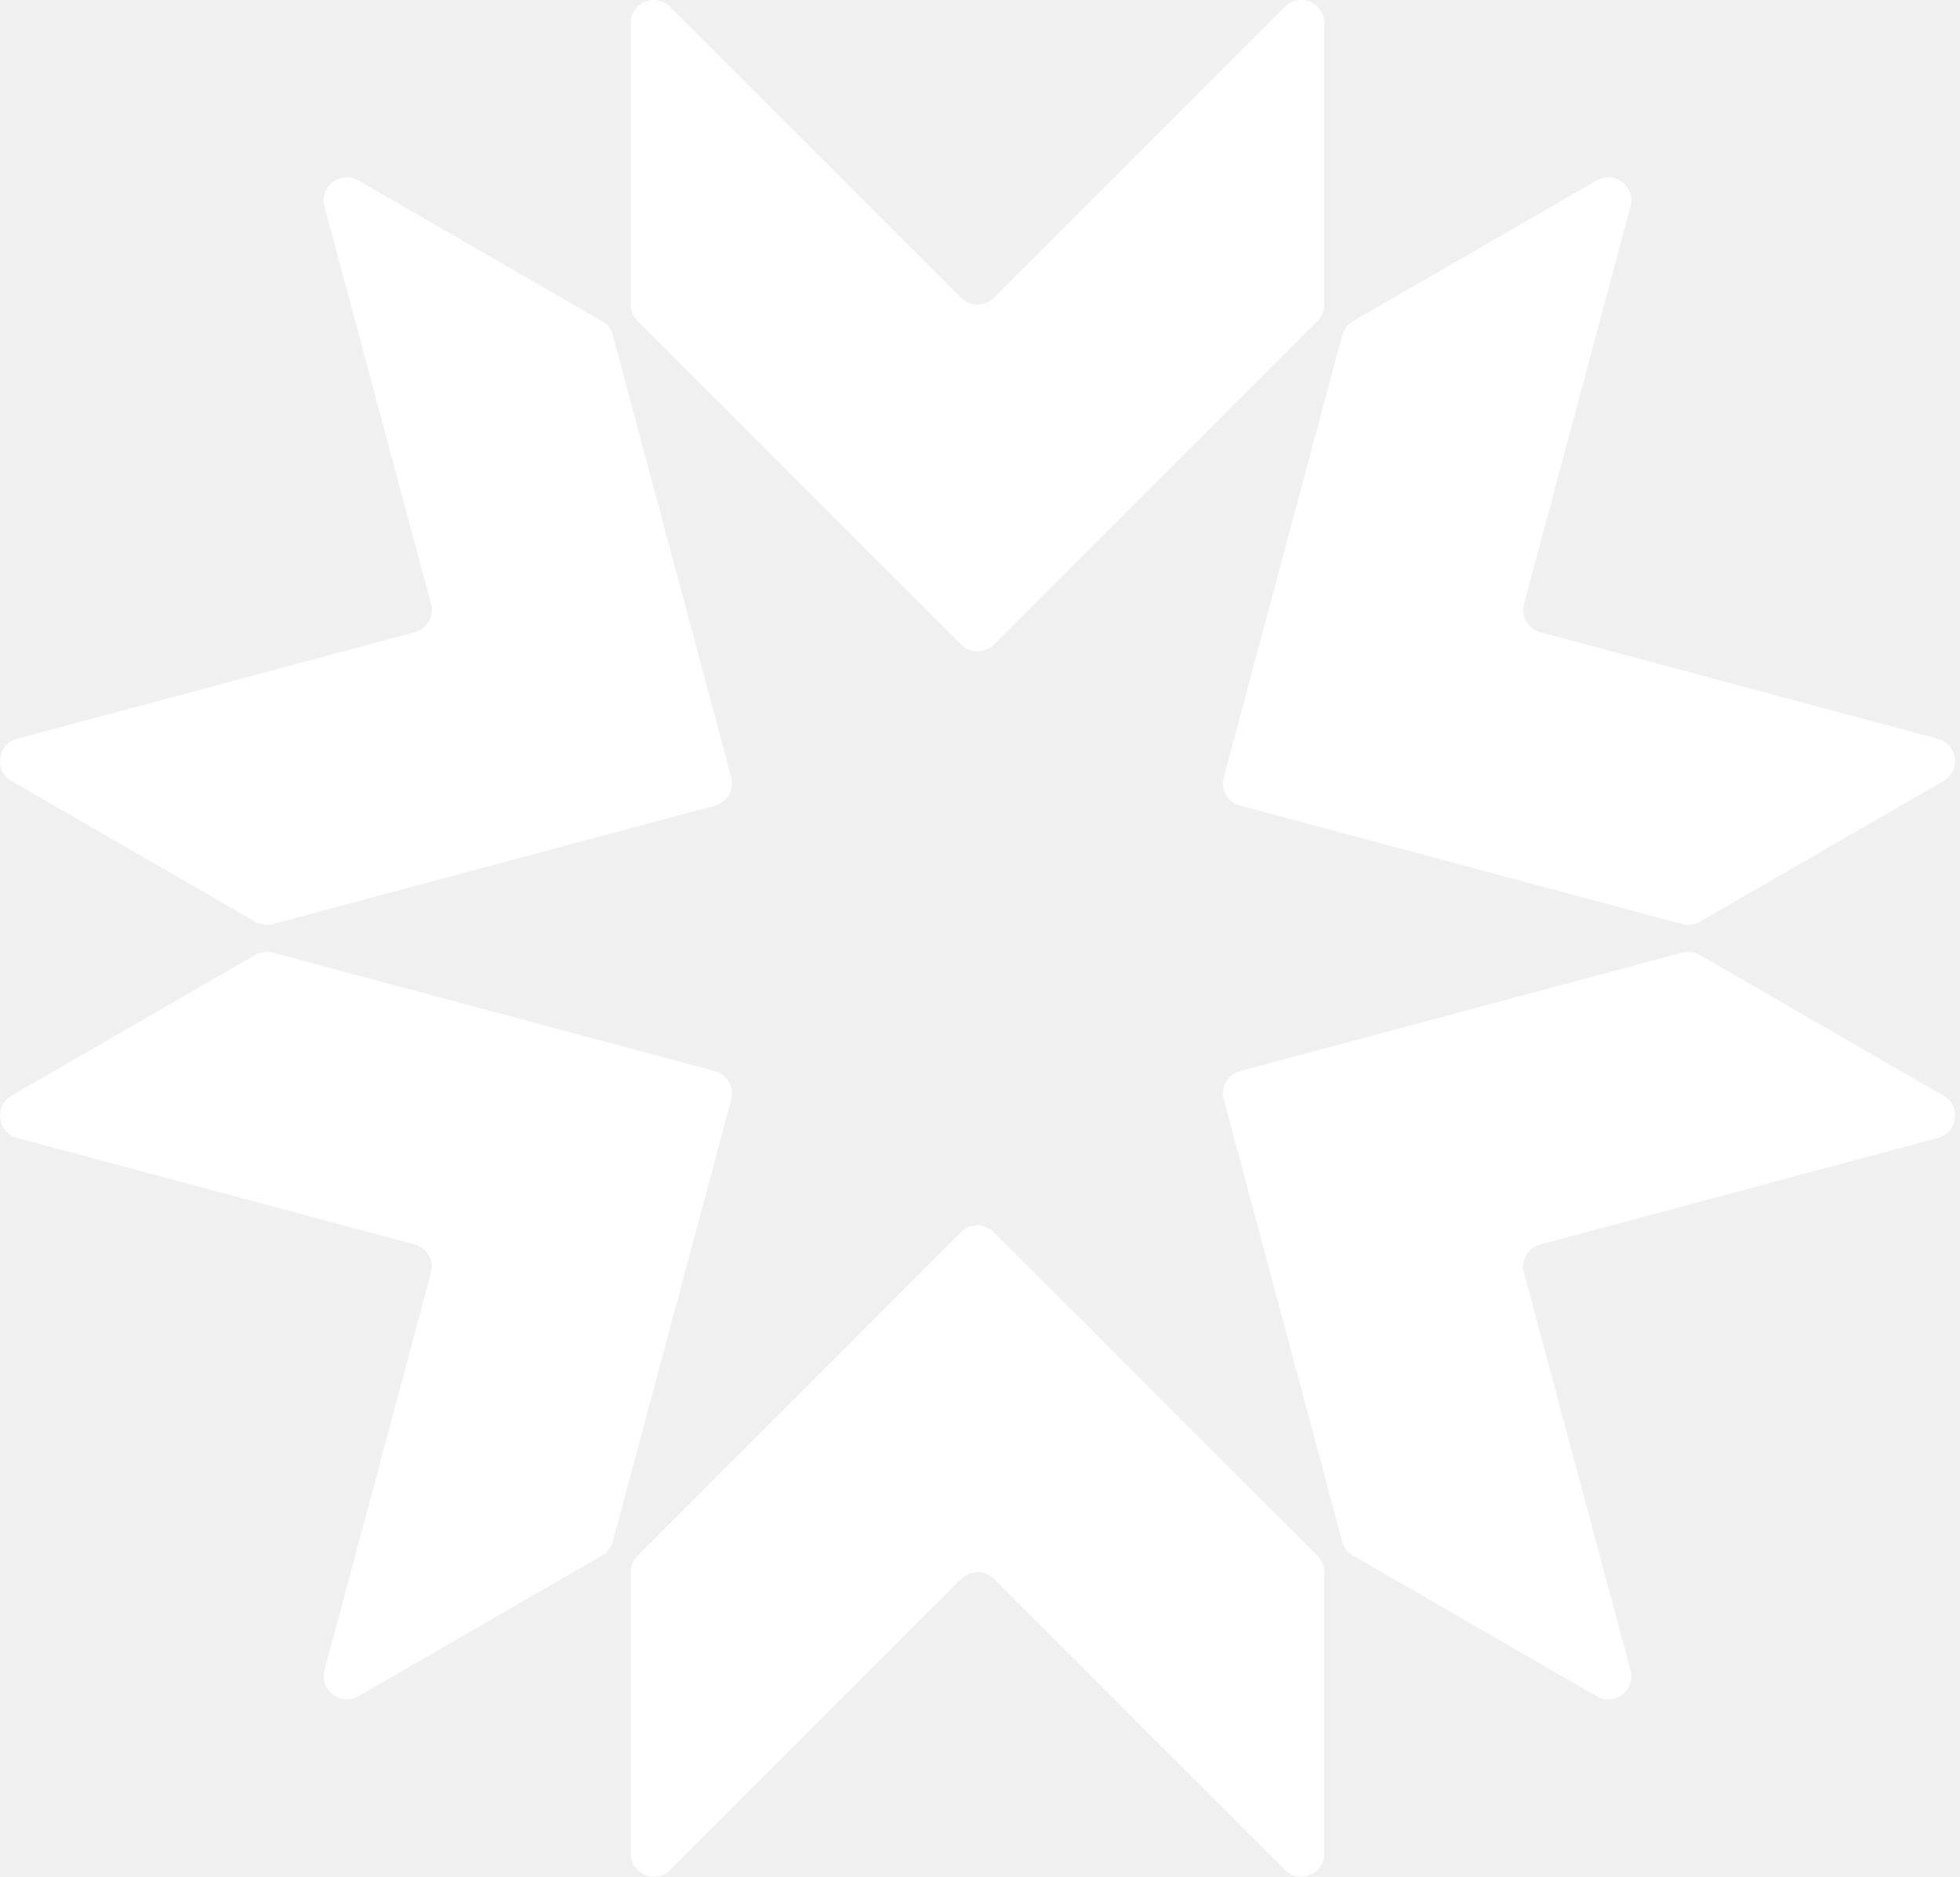
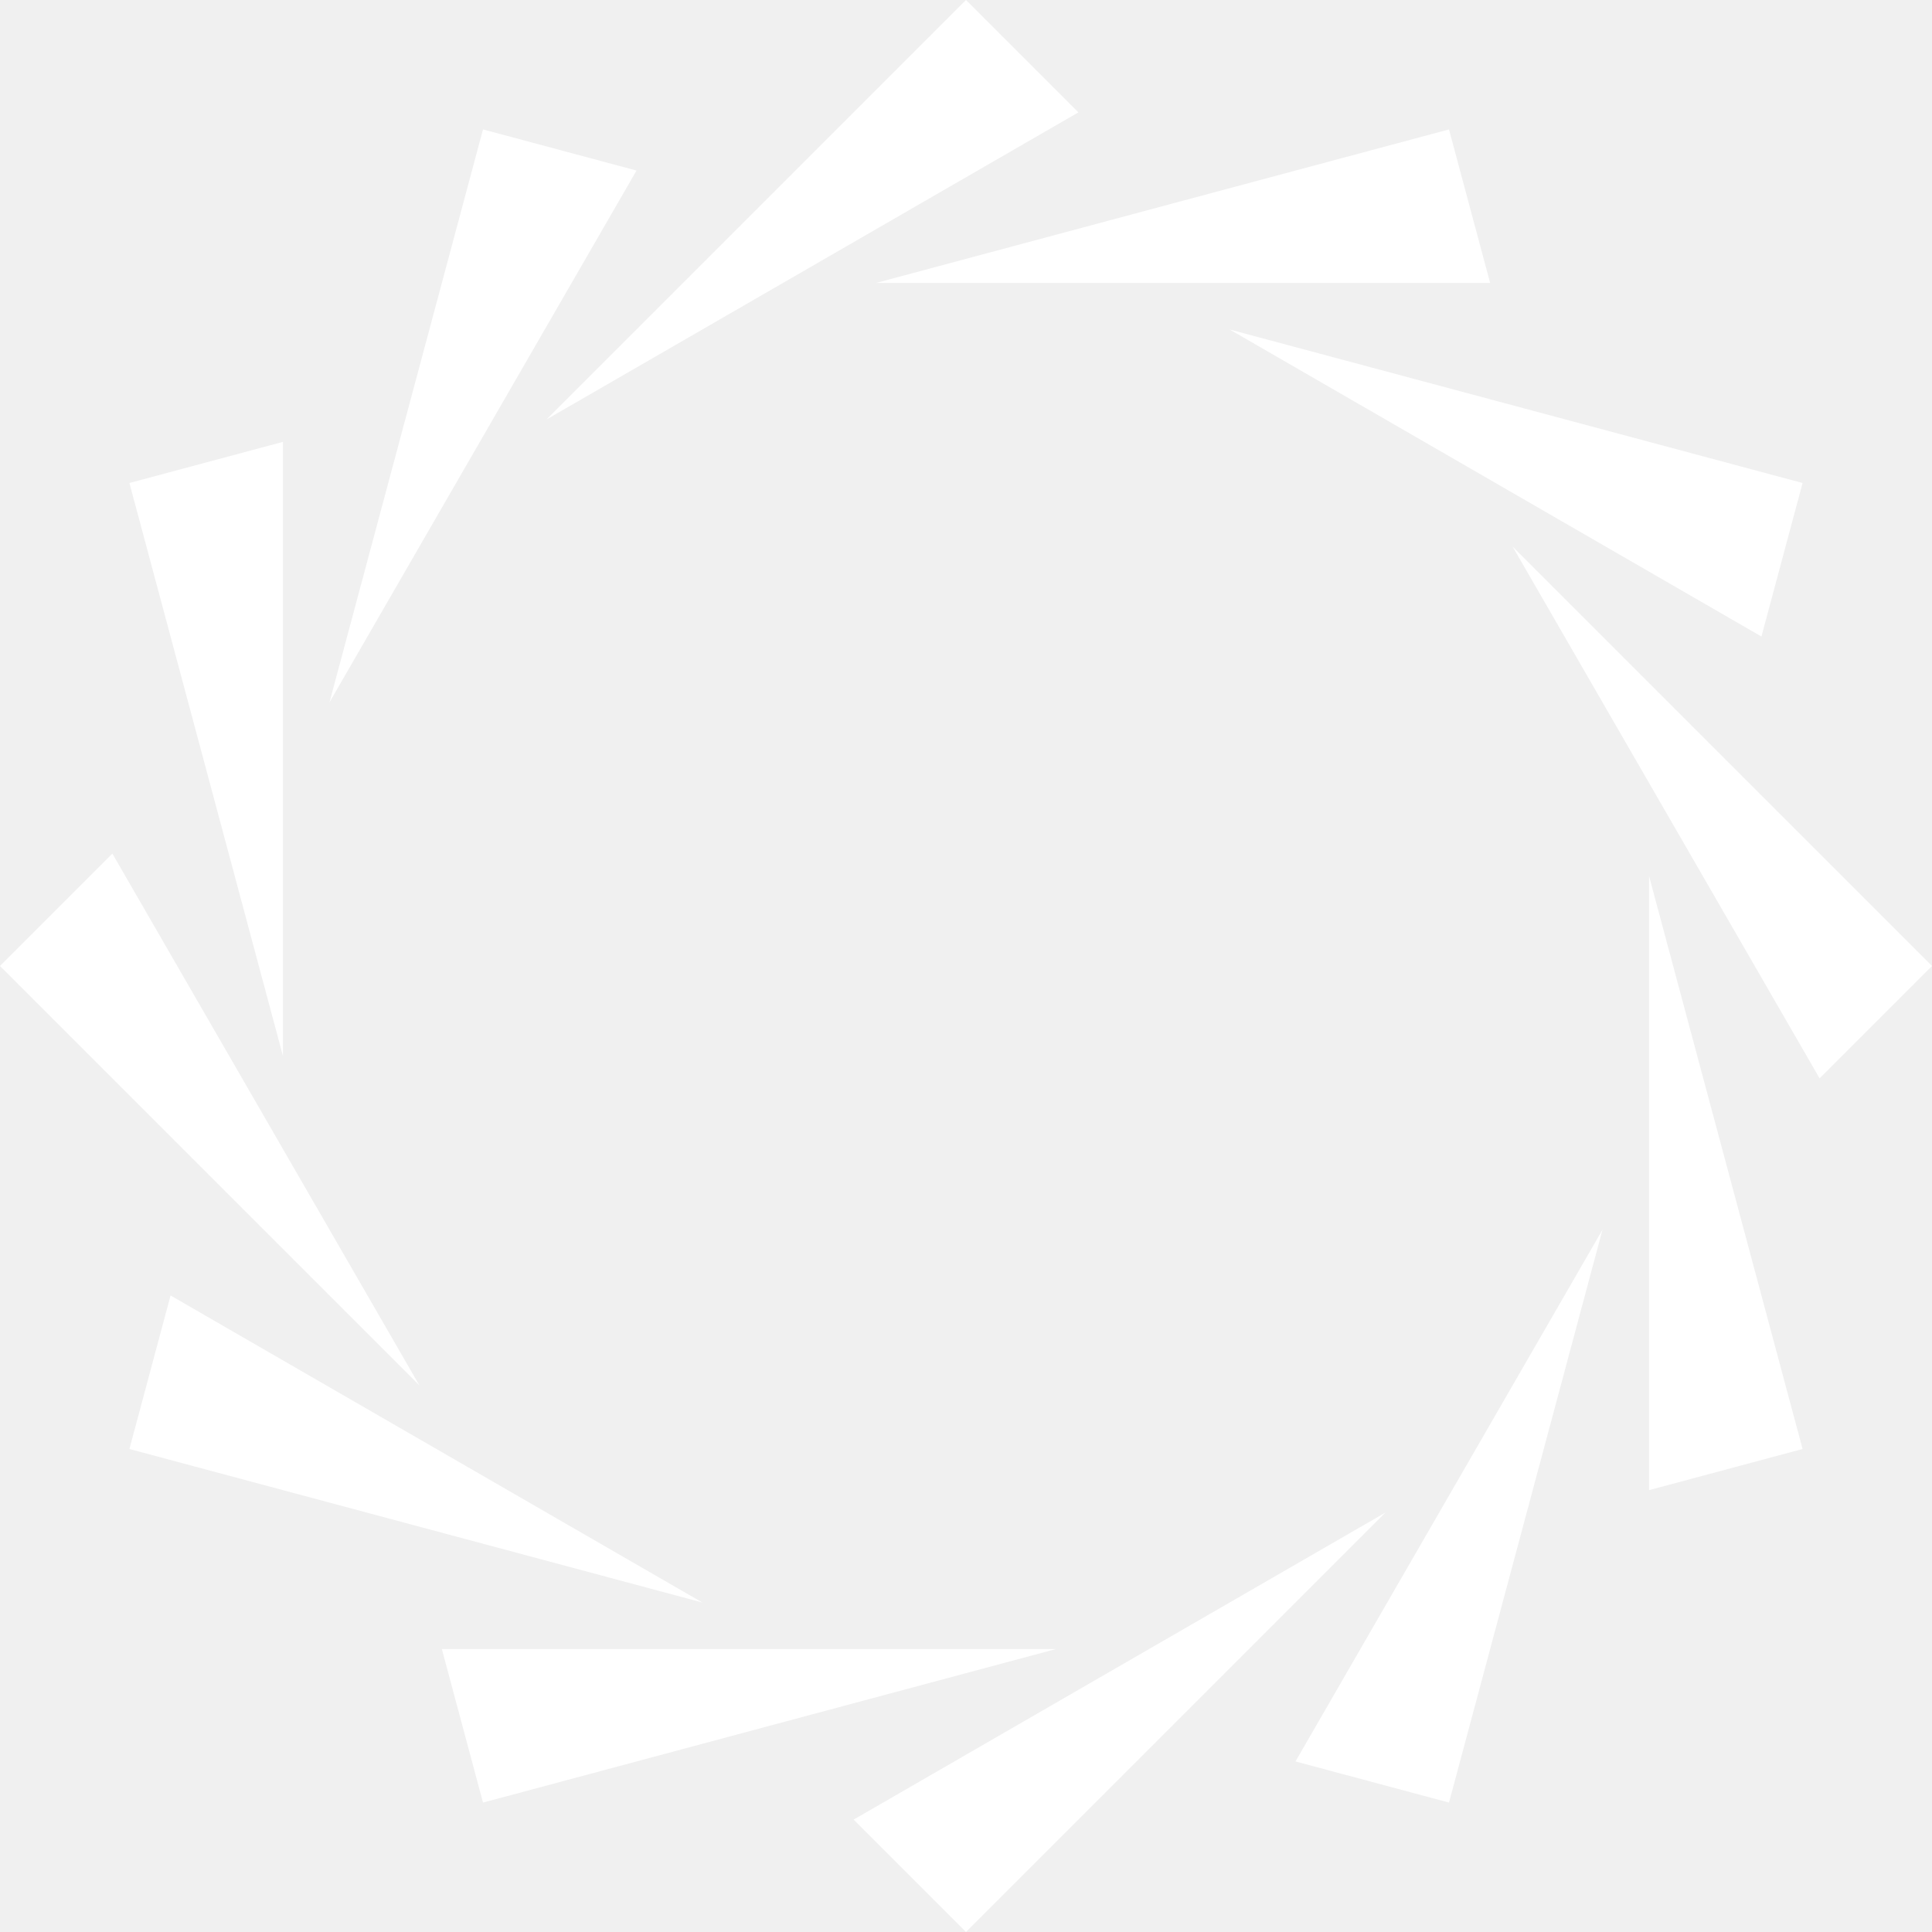
- <svg xmlns="http://www.w3.org/2000/svg" width="261" height="250" viewBox="0 0 261 250" fill="none">
-   <path d="M84.925 42.749C84.348 42.171 84.023 41.388 84.023 40.571V3.086C84.023 0.342 87.341 -1.032 89.281 0.908L128.042 39.669C129.245 40.872 131.195 40.872 132.397 39.669L171.158 0.908C173.098 -1.032 176.416 0.342 176.416 3.086V40.571C176.416 41.388 176.091 42.171 175.514 42.749L132.397 85.865C131.195 87.068 129.245 87.068 128.042 85.865L84.925 42.749Z" fill="white" />
-   <path d="M178.804 44.649C179.015 43.86 179.531 43.187 180.239 42.779L212.702 24.036C215.078 22.664 217.927 24.85 217.217 27.5L203.029 80.449C202.589 82.092 203.564 83.78 205.207 84.221L258.155 98.408C260.806 99.118 261.274 102.678 258.898 104.05L226.435 122.793C225.728 123.201 224.887 123.312 224.098 123.1L165.2 107.319C163.557 106.878 162.582 105.19 163.022 103.547L178.804 44.649Z" fill="white" />
-   <path d="M258.155 151.592C260.806 150.882 261.274 147.322 258.898 145.95L226.435 127.207C225.728 126.799 224.887 126.688 224.098 126.9L165.2 142.681C163.557 143.122 162.582 144.81 163.022 146.453L178.804 205.351C179.015 206.14 179.531 206.813 180.239 207.221L212.702 225.964C215.078 227.336 217.927 225.15 217.217 222.5L203.029 169.551C202.589 167.908 203.564 166.22 205.207 165.78L258.155 151.592Z" fill="white" />
-   <path d="M175.514 207.251C176.091 207.829 176.416 208.612 176.416 209.429V246.914C176.416 249.658 173.098 251.032 171.158 249.092L132.397 210.331C131.194 209.128 129.244 209.128 128.042 210.331L89.281 249.092C87.341 251.032 84.023 249.658 84.023 246.914V209.429C84.023 208.612 84.348 207.829 84.925 207.251L128.042 164.135C129.244 162.932 131.194 162.932 132.397 164.135L175.514 207.251Z" fill="white" />
-   <path d="M43.222 222.5C42.512 225.15 45.361 227.336 47.737 225.964L80.2 207.221C80.907 206.813 81.424 206.14 81.635 205.351L97.417 146.453C97.857 144.81 96.882 143.122 95.239 142.681L36.341 126.9C35.552 126.688 34.711 126.799 34.004 127.207L1.541 145.95C-0.835 147.322 -0.367 150.882 2.284 151.592L55.232 165.779C56.875 166.22 57.85 167.908 57.41 169.551L43.222 222.5Z" fill="white" />
-   <path d="M36.341 123.1C35.552 123.312 34.711 123.201 34.004 122.793L1.541 104.05C-0.835 102.678 -0.367 99.118 2.284 98.408L55.232 84.221C56.875 83.78 57.85 82.091 57.41 80.449L43.222 27.5C42.512 24.85 45.361 22.664 47.737 24.036L80.2 42.779C80.908 43.187 81.424 43.86 81.635 44.649L97.417 103.547C97.857 105.19 96.882 106.878 95.239 107.319L36.341 123.1Z" fill="white" />
+ <svg xmlns="http://www.w3.org/2000/svg" width="250" height="250" viewBox="0 0 250 250" fill="none">
+   <path d="M54.272 179.272L42.635 159.117L36.612 148.684L30.148 137.488L22.938 125L14.542 110.458L0 125L14.542 139.542L26.416 151.416L36.612 161.612L45.753 170.753L54.272 179.272Z" fill="white" />
+   <path d="M90.883 207.365L70.728 195.728L60.295 189.705L49.099 183.241L36.612 176.031L22.07 167.635L16.747 187.5L36.612 192.823L52.831 197.169L66.759 200.901L79.247 204.247L90.883 207.365Z" fill="white" />
+   <path d="M136.636 213.388H113.363H101.316H88.388H73.969H57.177L62.5 233.253L82.365 227.93L98.584 223.584L112.512 219.852L125 216.506L136.636 213.388Z" fill="white" />
+   <path d="M179.272 195.728L159.117 207.365L148.684 213.388L137.488 219.852L125 227.062L110.458 235.458L125 250L139.542 235.458L151.416 223.584L161.612 213.388L170.753 204.247L179.272 195.728Z" fill="white" />
+   <path d="M207.365 159.117L195.728 179.272L189.705 189.705L183.241 200.901L176.031 213.388L167.635 227.93L187.5 233.253L192.823 213.388L197.169 197.169L200.901 183.241L204.247 170.753L207.365 159.117Z" fill="white" />
+   <path d="M213.388 113.363V136.637V148.684V161.612V176.031V192.823L233.253 187.5L227.93 167.635L223.584 151.416L219.852 137.488L216.506 125L213.388 113.363Z" fill="white" />
+   <path d="M195.728 70.728L207.365 90.883L213.388 101.316L219.852 112.512L227.062 125L235.458 139.542L250 125L235.458 110.458L223.584 98.584L213.388 88.388L204.247 79.247L195.728 70.728Z" fill="white" />
+   <path d="M159.117 42.635L179.272 54.272L189.705 60.295L200.901 66.759L213.388 73.969L227.93 82.365L233.253 62.5L213.388 57.177L197.169 52.831L183.241 49.099L170.753 45.753L159.117 42.635Z" fill="white" />
+   <path d="M113.363 36.612H136.636H148.684H161.612H176.031H192.823L187.5 16.747L167.635 22.07L151.416 26.416L137.488 30.148L125 33.494L113.363 36.612Z" fill="white" />
+   <path d="M70.728 54.272L90.883 42.635L101.316 36.612L112.512 30.148L125 22.938L139.542 14.542L125 0L110.458 14.542L98.584 26.416L88.388 36.612L79.247 45.753L70.728 54.272Z" fill="white" />
+   <path d="M57.177 36.612L52.831 52.831L49.099 66.759L45.753 79.247L42.635 90.883L54.272 70.728L60.295 60.295L66.759 49.099L73.969 36.612L82.365 22.07L62.5 16.747L57.177 36.612Z" fill="white" />
+   <path d="M36.612 57.177L16.747 62.5L22.07 82.365L26.416 98.584L30.148 112.512L33.494 125L36.612 136.637V113.363V101.316V88.388V73.969V57.177Z" fill="white" />
</svg>
